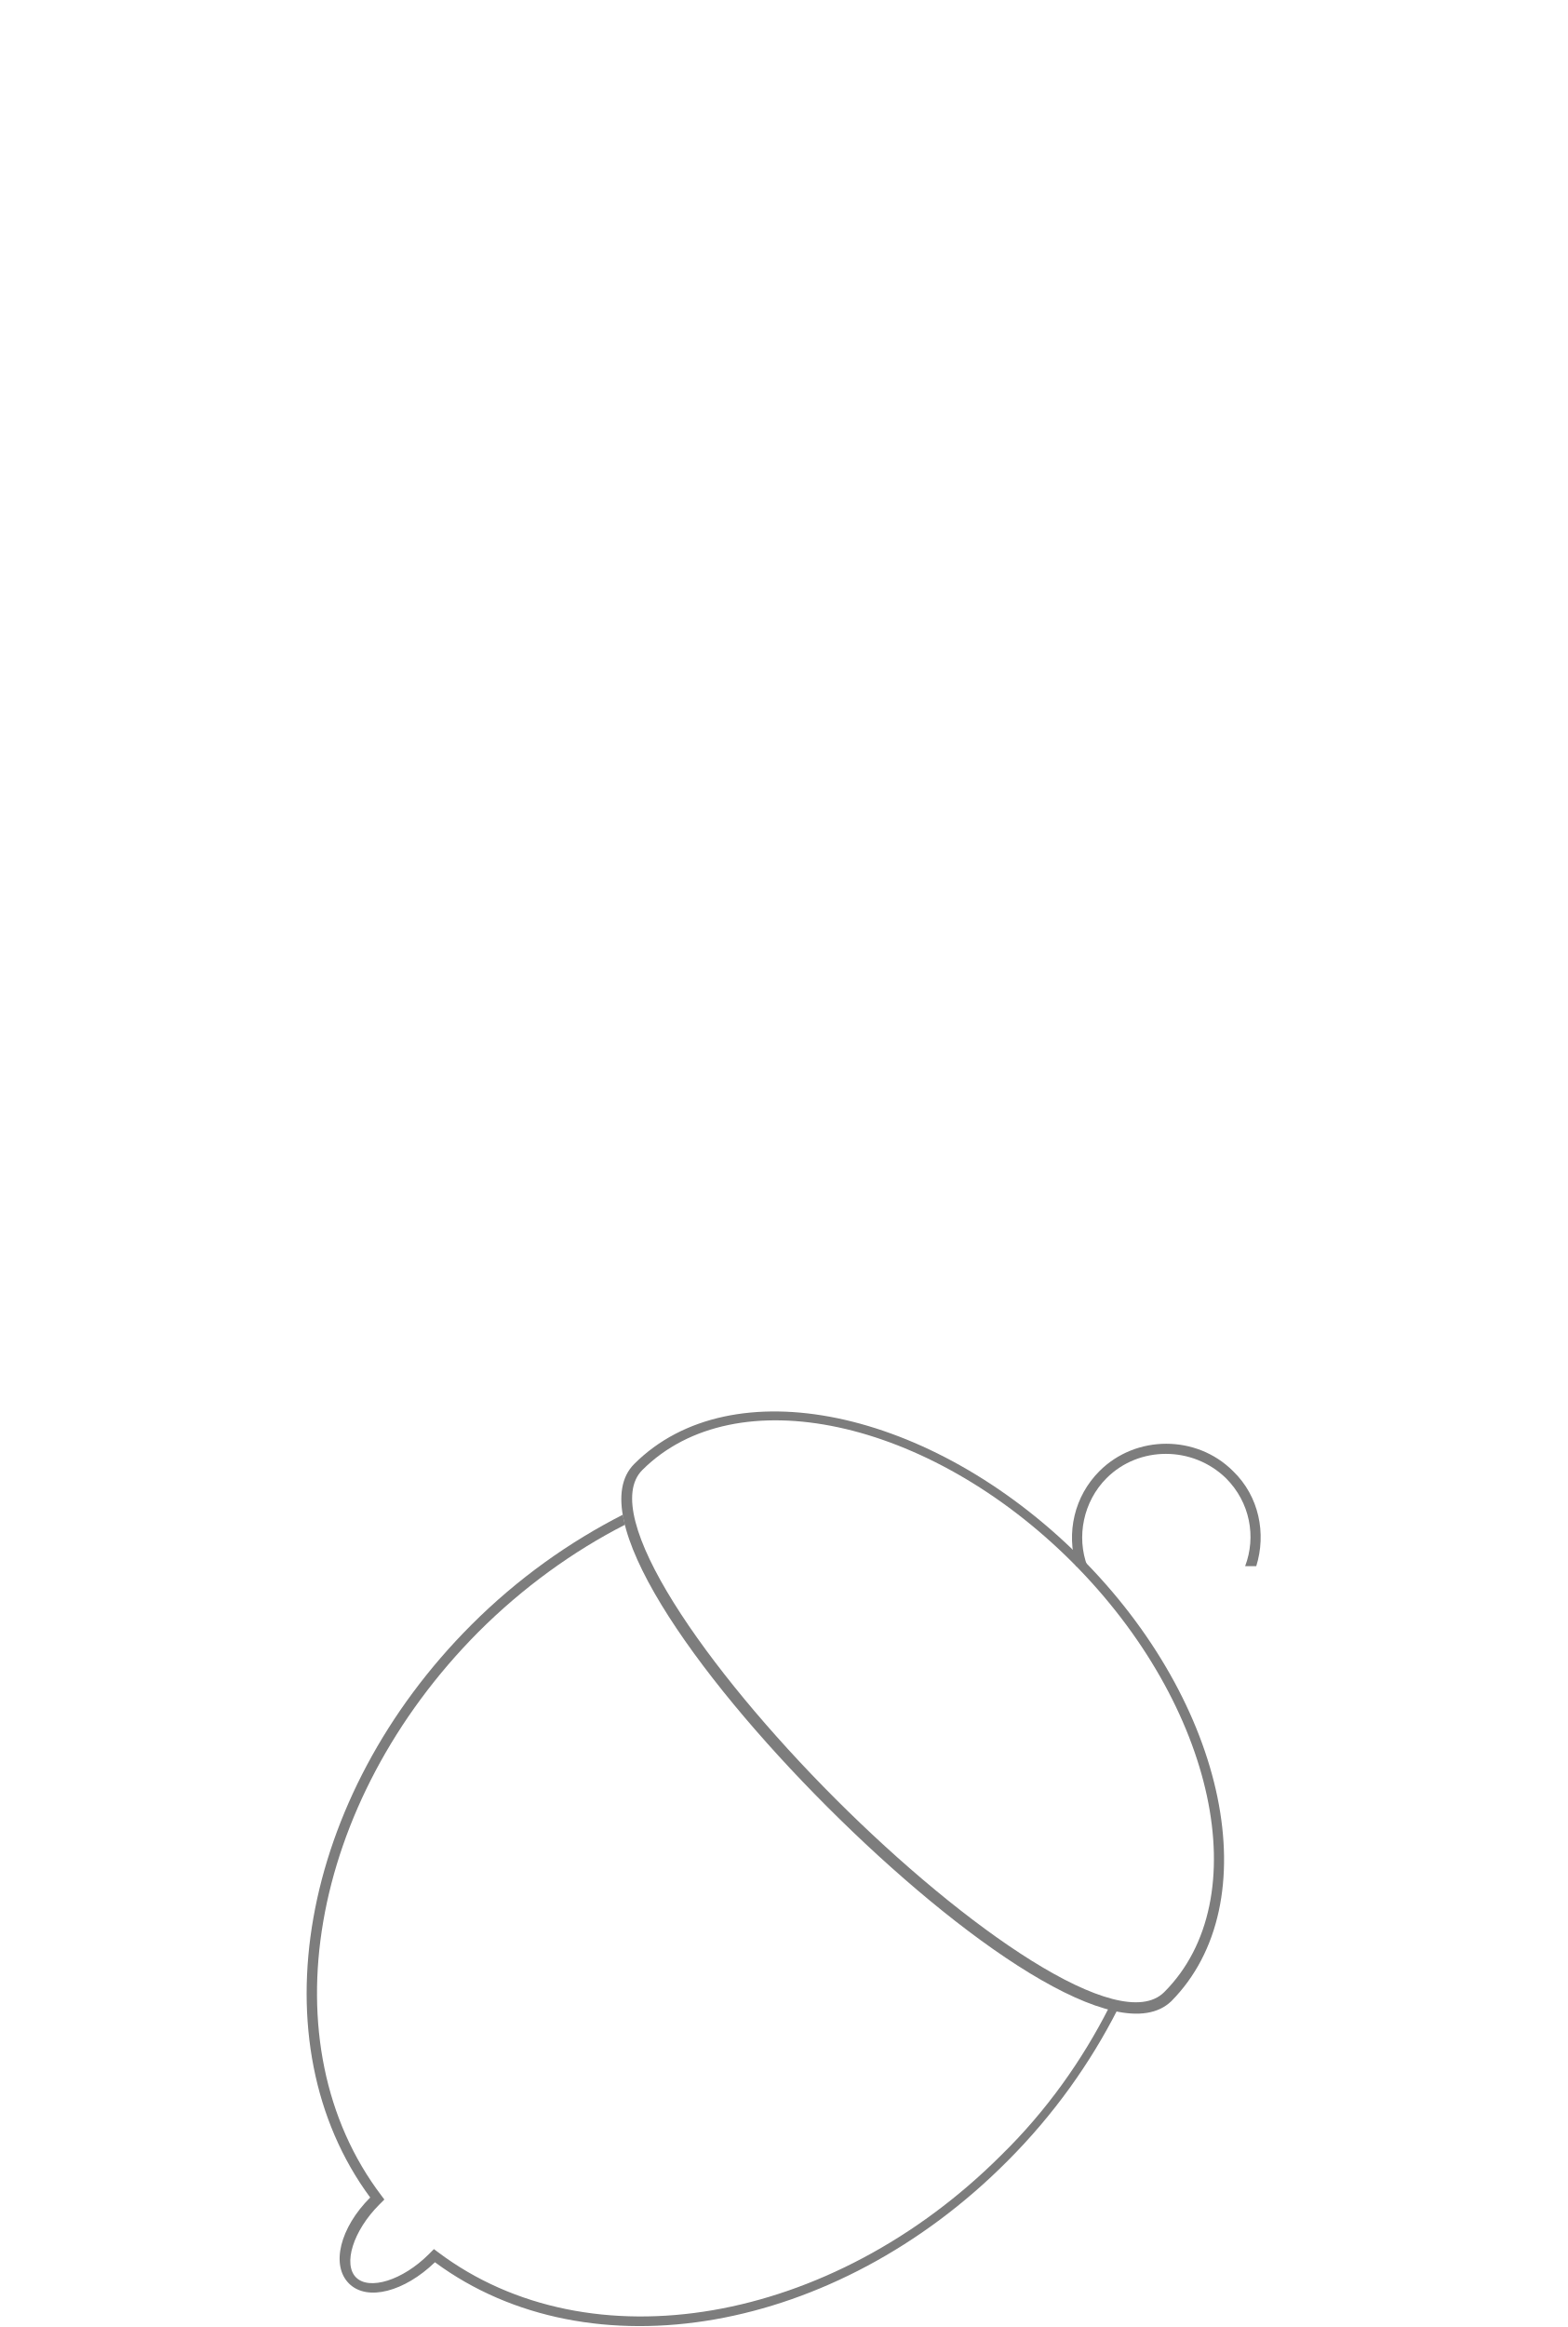
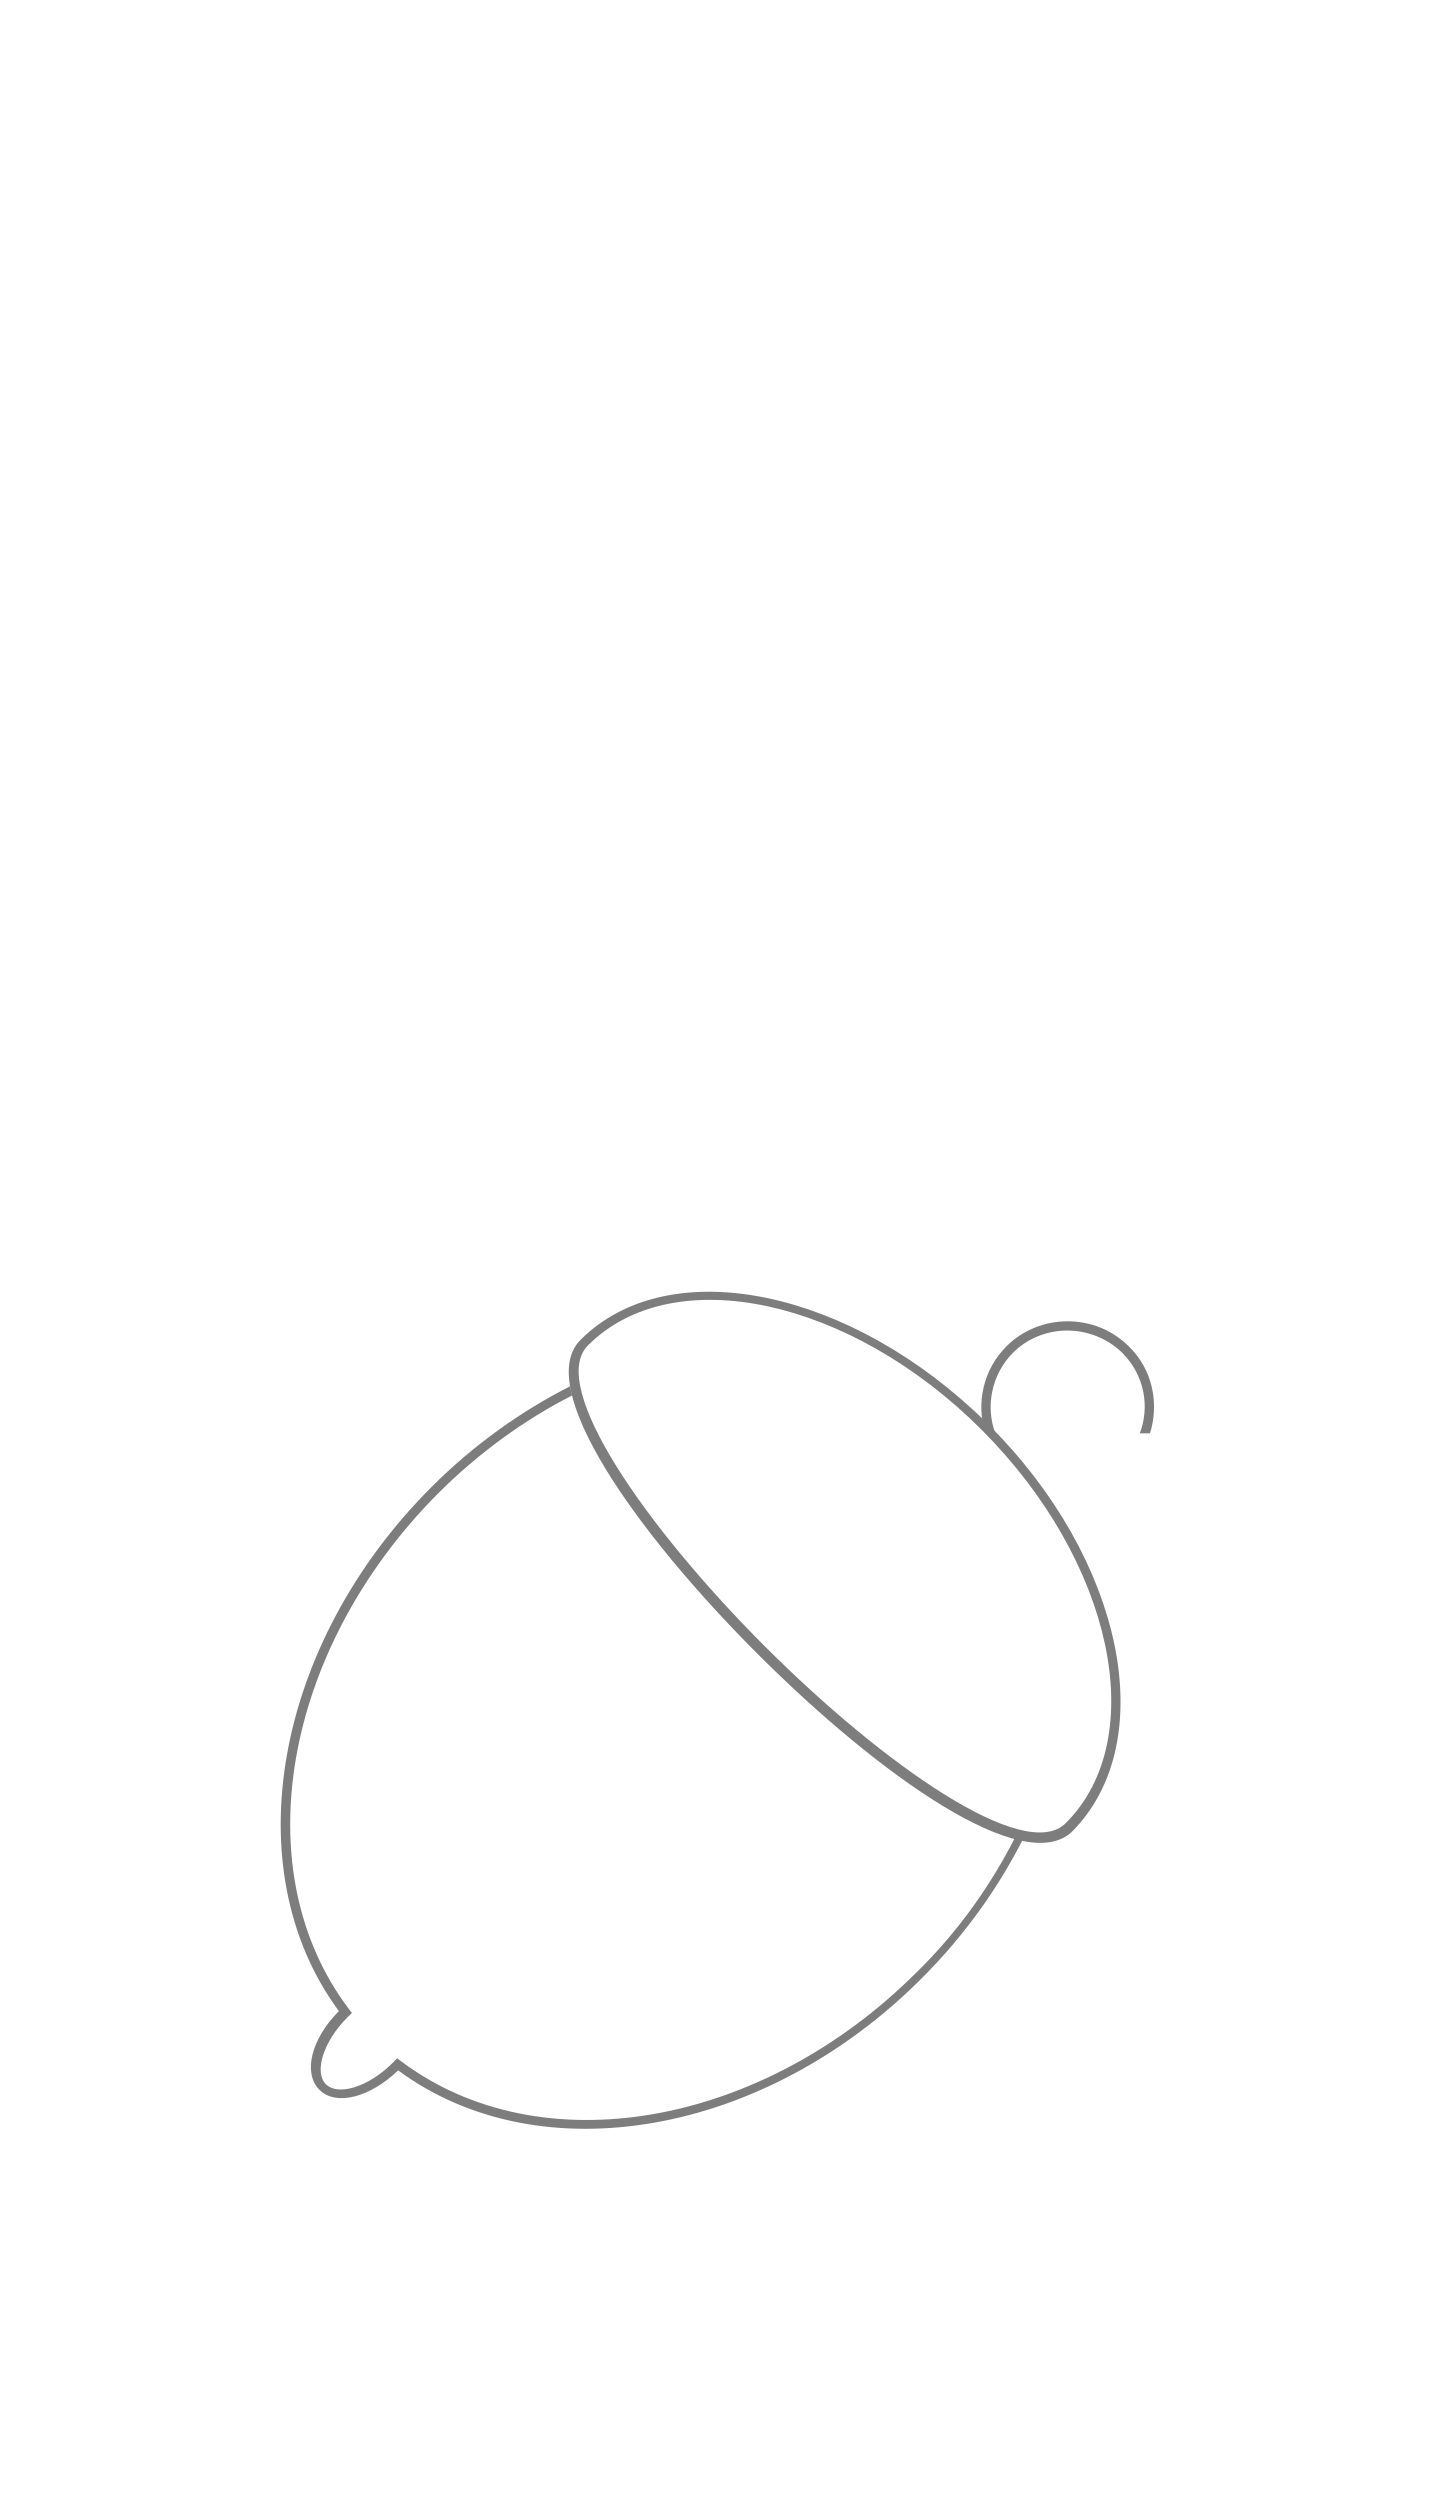
- <svg xmlns="http://www.w3.org/2000/svg" version="1.1" id="Слой_1" x="0px" y="0px" viewBox="0 0 155 230" style="enable-background:new 0 0 155 230;" xml:space="preserve">
+ <svg xmlns="http://www.w3.org/2000/svg" version="1.1" id="Слой_1" x="0px" y="0px" viewBox="0 0 155 270" style="enable-background:new 0 0 155 270;" xml:space="preserve">
  <style type="text/css">
	.st0{fill:#7D7D7D;}
</style>
  <g>
    <g>
      <path class="st0" d="M109.6,198.5c-2.6,5.1-6.1,10.1-10.6,14.5c-16.8,16.8-40.7,20.9-55.7,9.6l-0.4-0.3l-0.5,0.5    c-2.6,2.6-5.9,3.6-7.2,2.3c-1.3-1.3-0.3-4.6,2.3-7.2l0.5-0.5l-0.3-0.4c-11.3-14.9-7.2-38.8,9.6-55.7c4.4-4.4,9.4-8,14.5-10.6    c-0.1-0.3-0.2-0.7-0.2-1c-5.3,2.7-10.4,6.3-15,10.9c-17,17-21.3,41.3-10,56.6c-3,3-3.9,6.7-2.1,8.5s5.5,0.8,8.5-2.1    c15.3,11.3,39.6,7.1,56.6-10c4.6-4.6,8.2-9.7,10.9-15C110.2,198.7,109.9,198.6,109.6,198.5z" />
    </g>
    <path class="st0" d="M81.8,178.6c-13.2-13.2-24.2-28.8-19.1-33.9c9.6-9.6,29.3-5.5,44,9.1s18.7,34.3,9.1,44   C110.6,202.8,95,191.8,81.8,178.6z M106,154.4c-14.2-14.2-33.3-18.3-42.5-9.1c-4.4,4.4,6.3,19.7,19.1,32.5   c12.8,12.8,28.1,23.5,32.5,19.1C124.3,187.7,120.2,168.6,106,154.4z" />
    <path class="st0" d="M106.4,154.8h1.1c-1.1-2.9-0.4-6.4,1.9-8.7c3.2-3.2,8.5-3.2,11.8,0c2.4,2.4,3,5.8,1.9,8.7h1.1   c1-3.2,0.3-6.9-2.3-9.4c-3.6-3.6-9.6-3.6-13.2,0C106.2,147.9,105.4,151.5,106.4,154.8z" />
  </g>
</svg>
